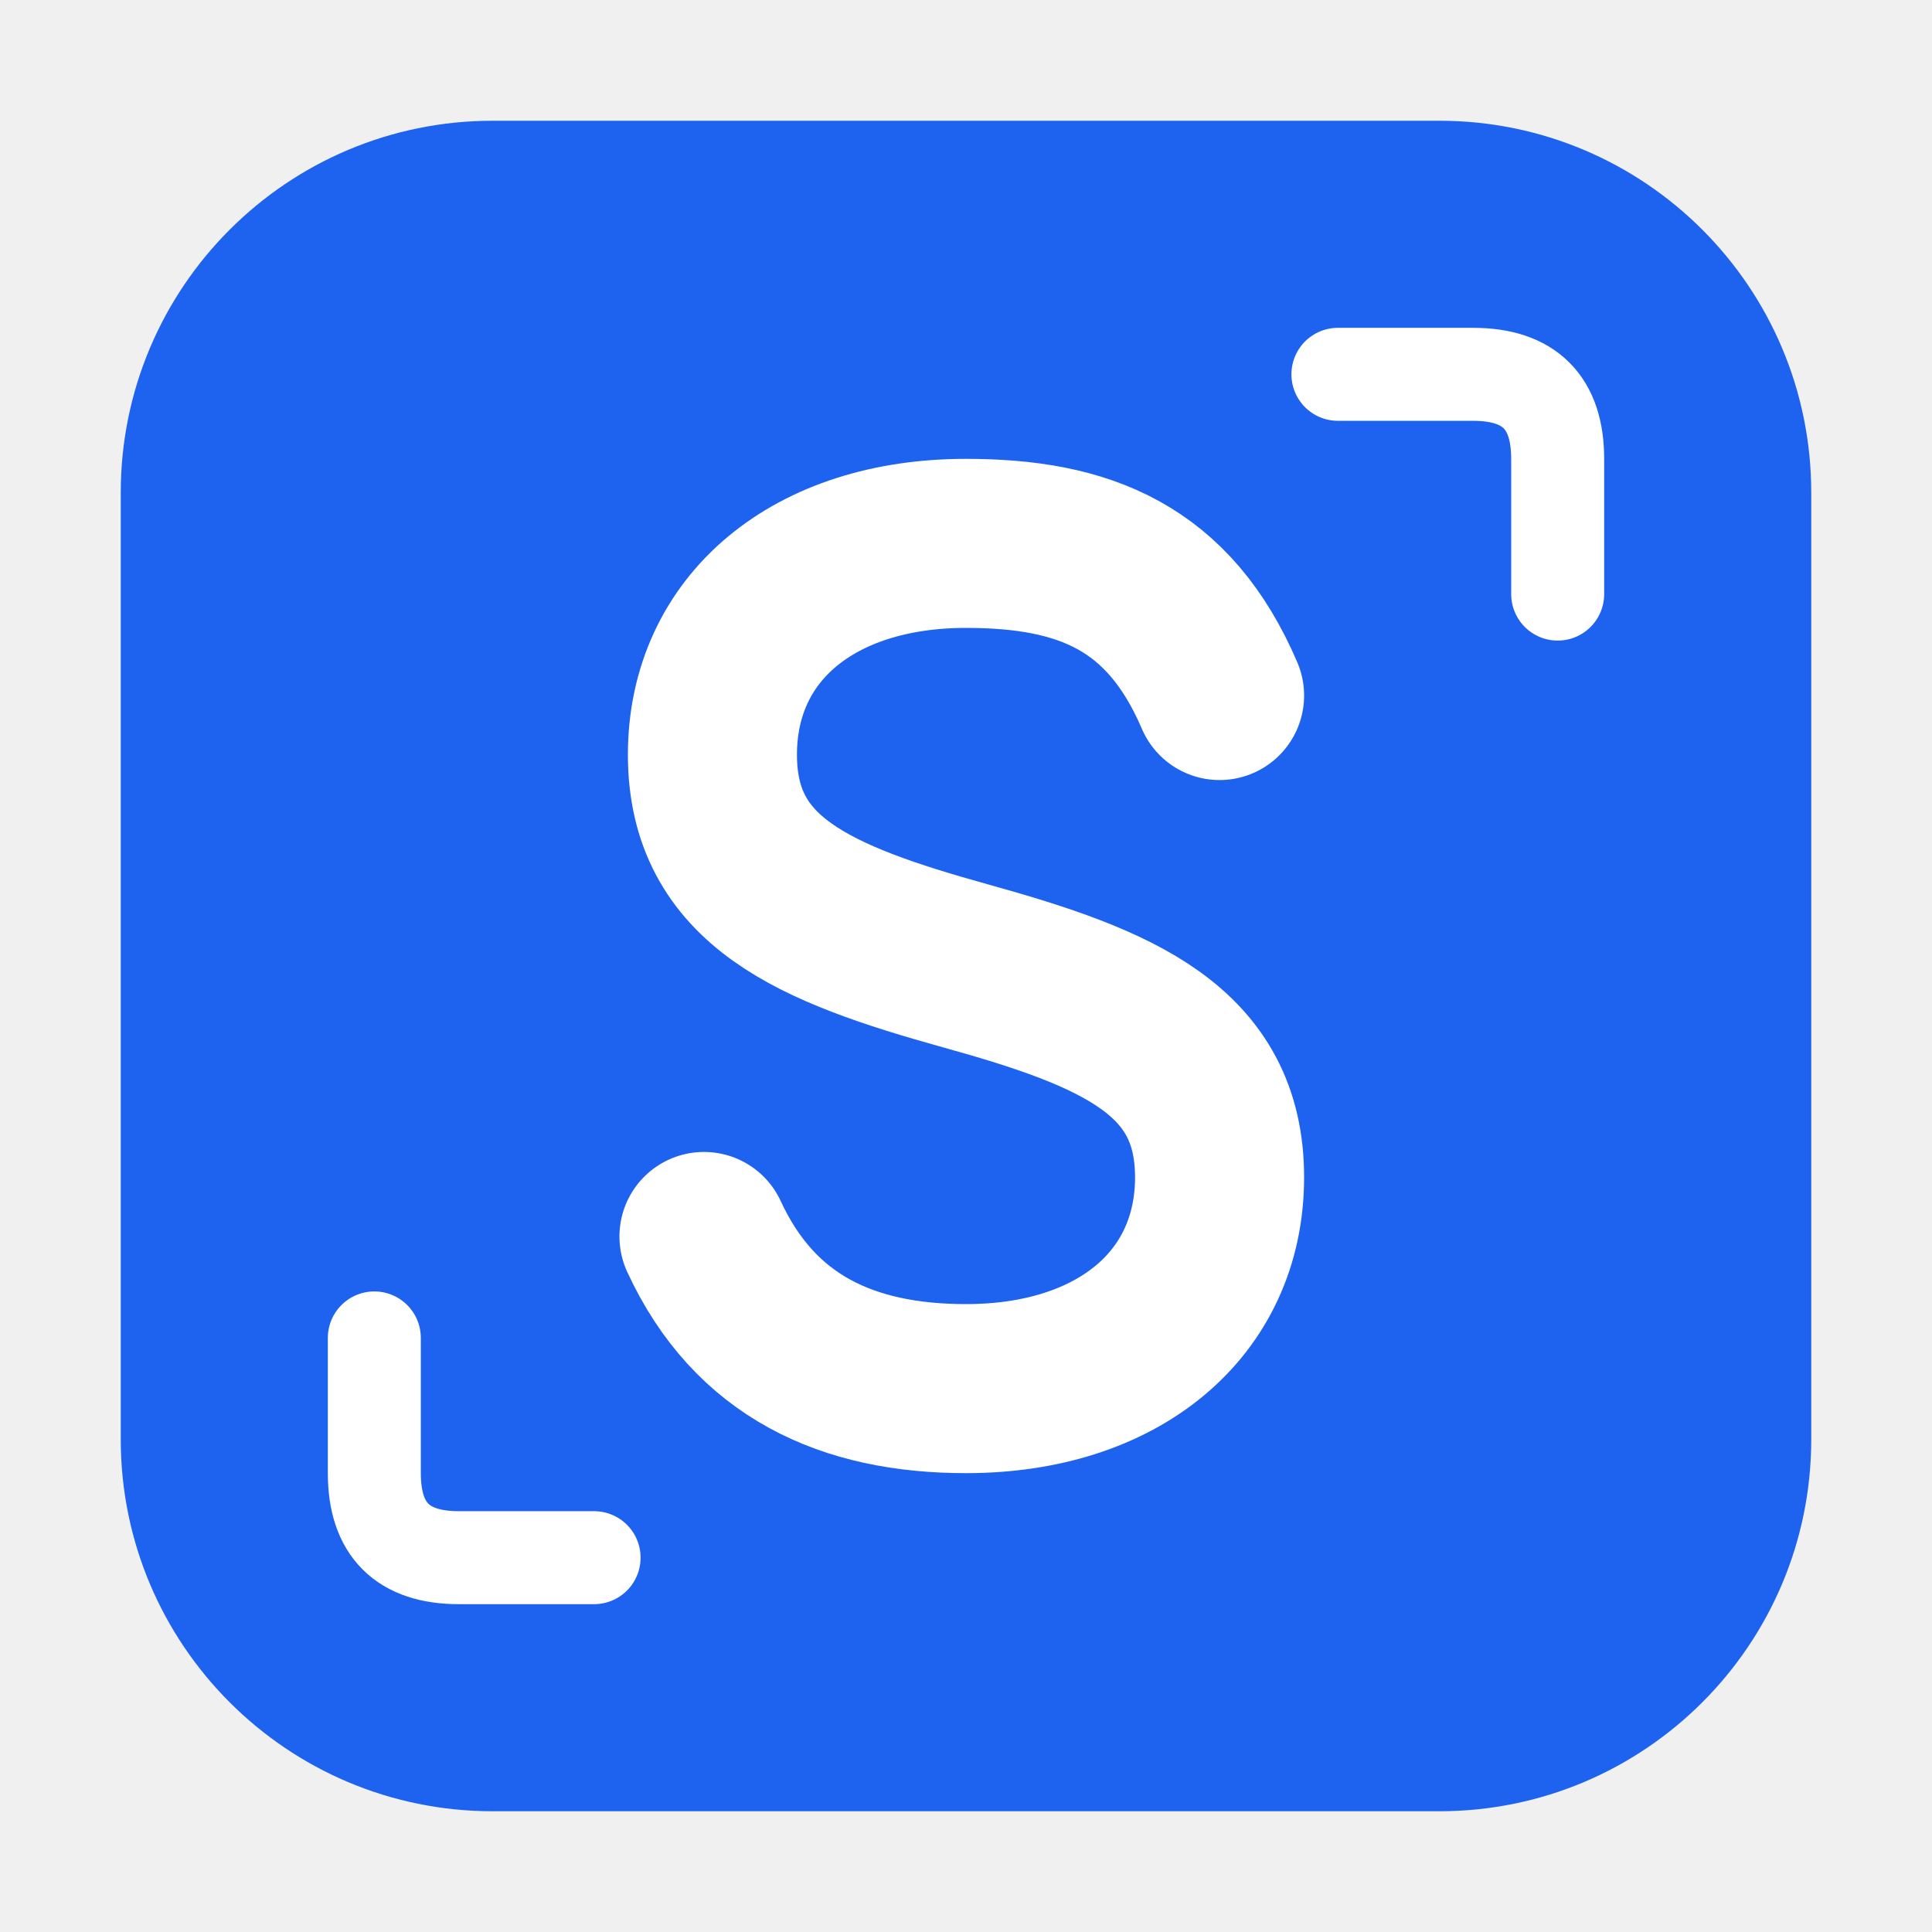
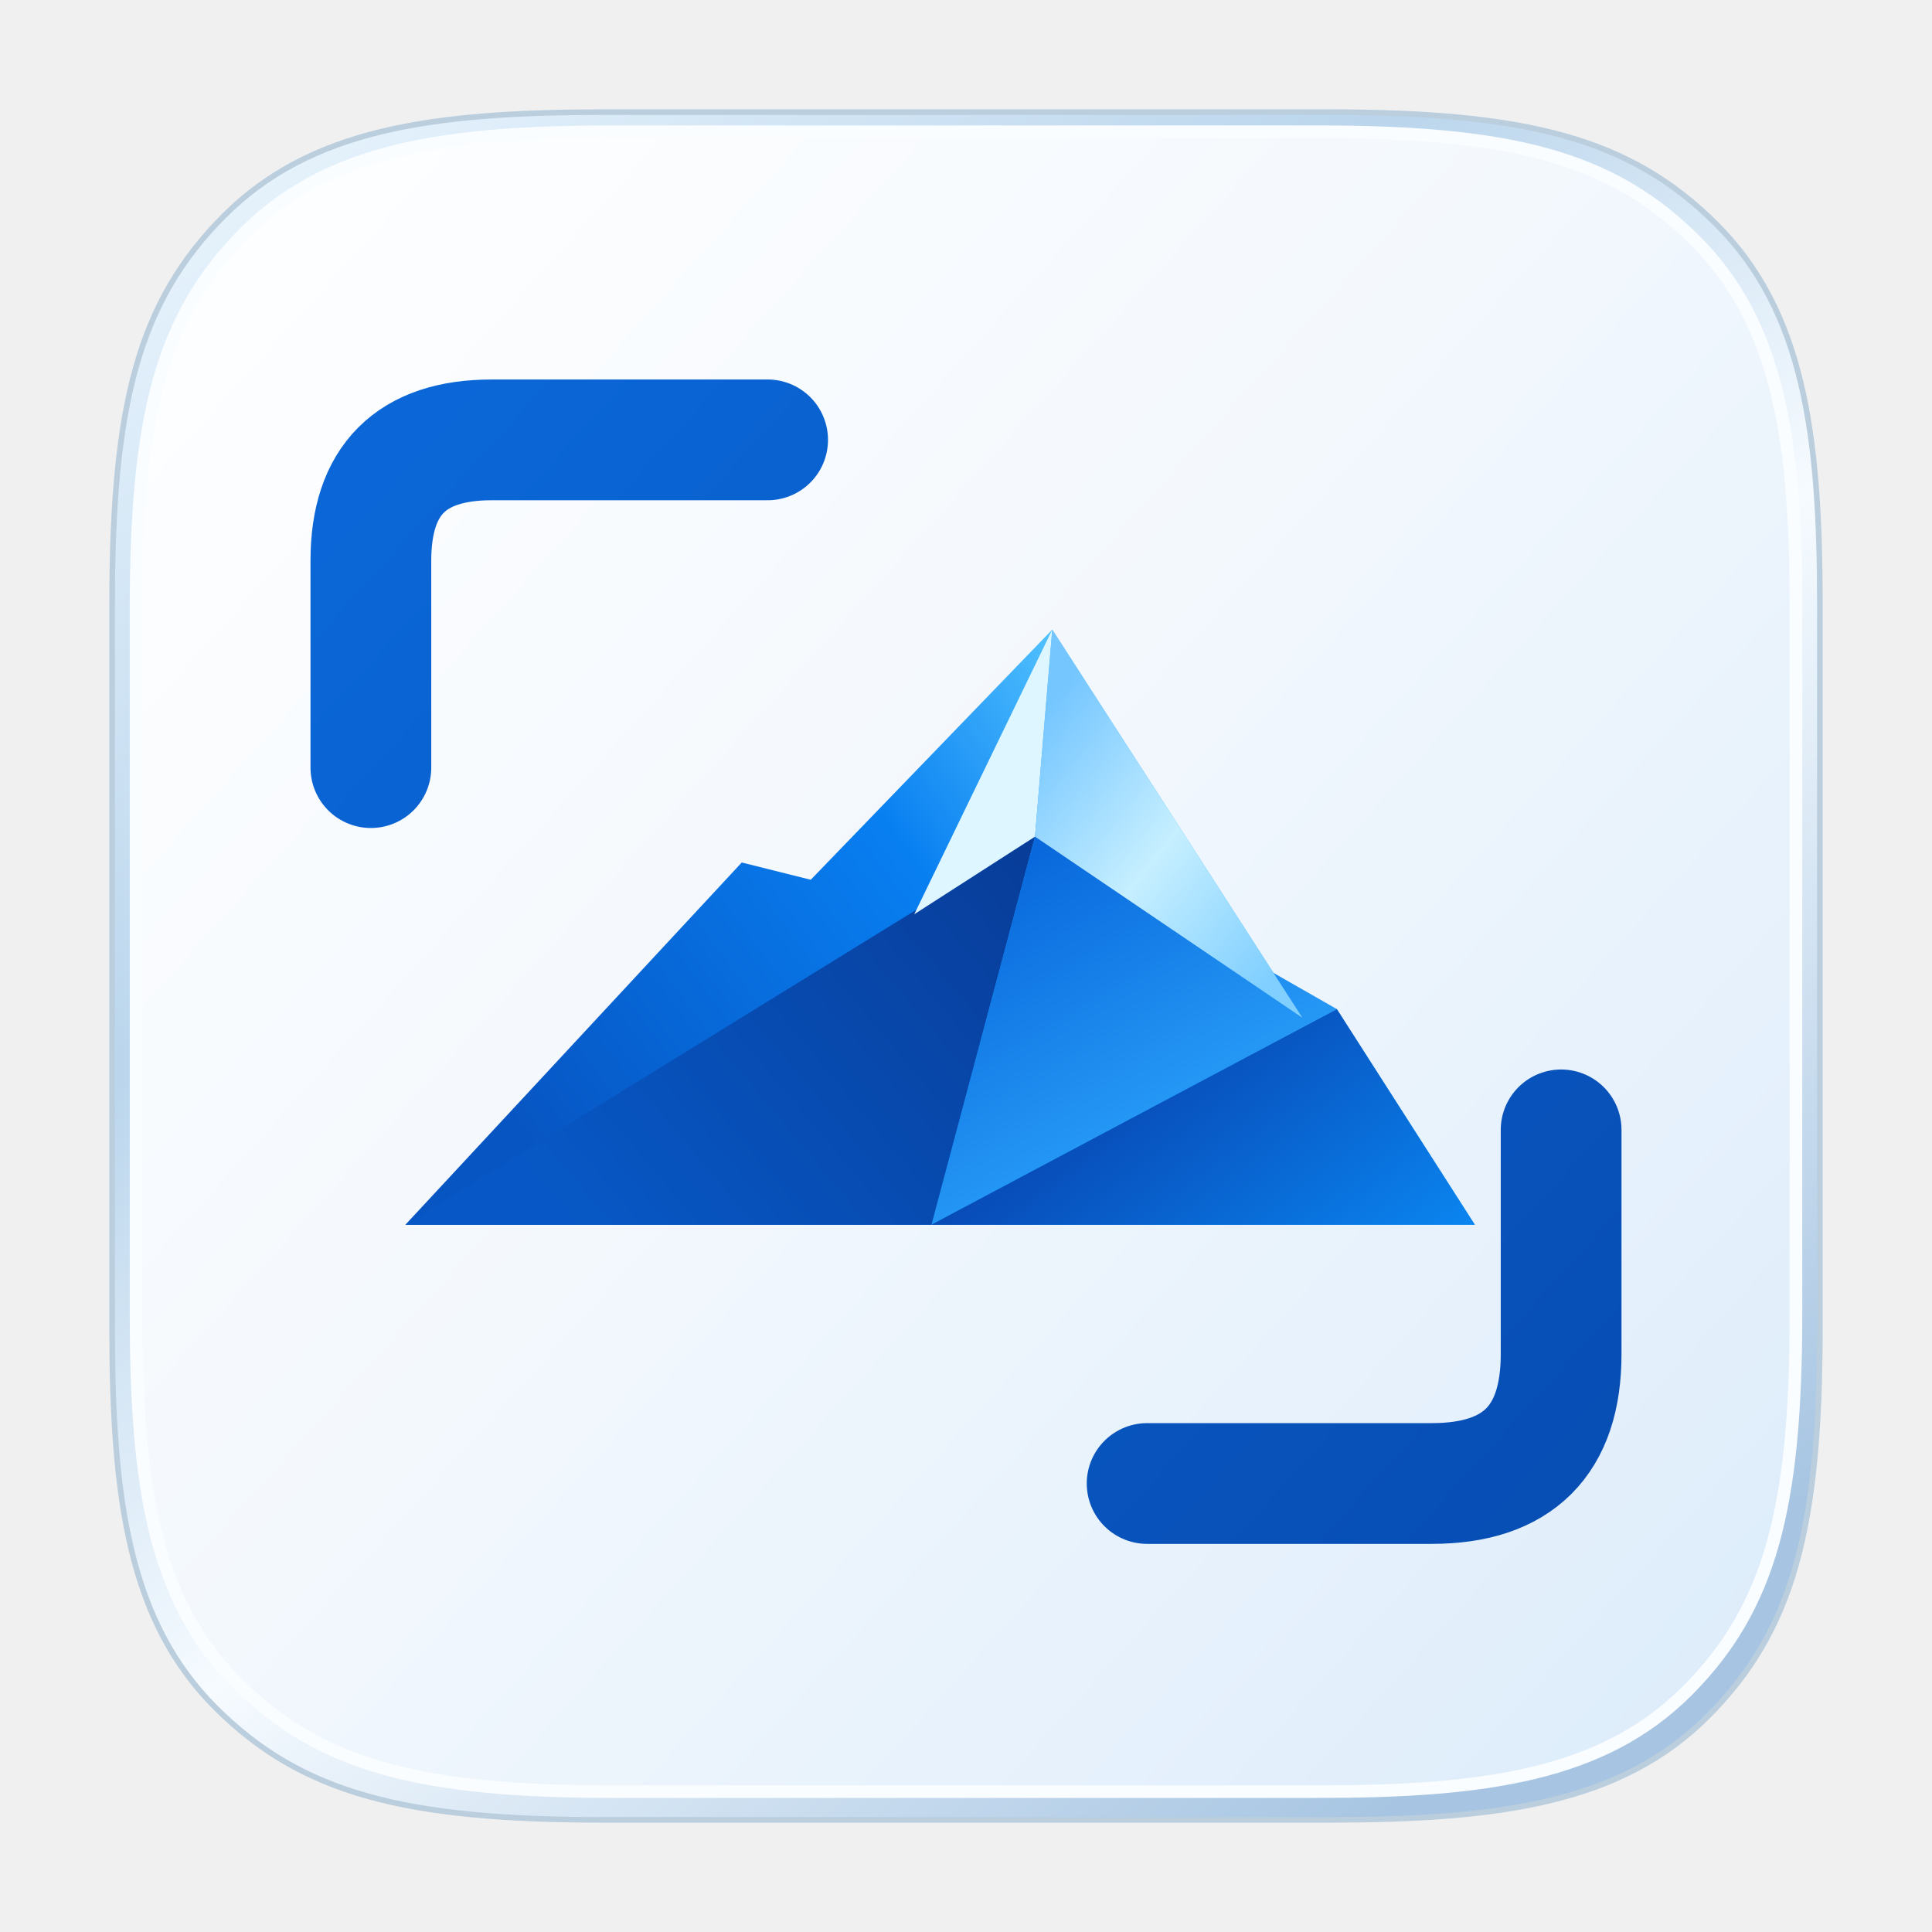
- <svg xmlns="http://www.w3.org/2000/svg" viewBox="0 0 1024 1024">
-   <g transform="translate(64 64) scale(8.96)">
-     <rect width="100" height="100" rx="22" fill="#1E63F0" />
-     <path d="M65 34 C62 27 57 25 50 25 C41 25 35 30 35 37.5 C35 45 41 47.5 50 50 C59 52.5 65 55 65 62.5 C65 70 59 75 50 75 C43 75 37.5 72.5 34.5 66" fill="none" stroke="#FFFFFF" stroke-width="10" stroke-linecap="round" />
-     <g fill="none" stroke="#FFFFFF" stroke-width="5.5" stroke-linecap="round" stroke-linejoin="round">
-       <path d="M72 15 H80 Q85 15 85 20 V28" />
-       <path d="M28 85 H20 Q15 85 15 80 V72" />
-     </g>
-   </g>
+ <svg xmlns="http://www.w3.org/2000/svg" width="1024" height="1024" viewBox="-12 -12 224 224">
+   <defs>
+     <linearGradient id="rim" x2=".75" y2="1" gradientUnits="objectBoundingBox">
+       <stop stop-color="#eef8ff" />
+       <stop offset=".36" stop-color="#bad5ec" />
+       <stop offset=".62" stop-color="#f6fbff" />
+       <stop offset="1" stop-color="#a7c5e2" />
+     </linearGradient>
+     <linearGradient id="glass" x1="0" y1="0" x2="1" y2=".9">
+       <stop stop-color="#fff" />
+       <stop offset=".48" stop-color="#f3f8fd" />
+       <stop offset="1" stop-color="#deedfb" />
+     </linearGradient>
+     <linearGradient id="brackets" x1="25" y1="34" x2="174" y2="169" gradientUnits="userSpaceOnUse">
+       <stop stop-color="#0b68d9" />
+       <stop offset="1" stop-color="#074db3" />
+     </linearGradient>
+     <linearGradient id="ridge" x1="46" y1="116" x2="114" y2="65" gradientUnits="userSpaceOnUse">
+       <stop stop-color="#0755c3" />
+       <stop offset=".65" stop-color="#087ff1" />
+       <stop offset="1" stop-color="#53c3ff" />
+     </linearGradient>
+     <linearGradient id="shade" x1="55" y1="131" x2="111" y2="84" gradientUnits="userSpaceOnUse">
+       <stop stop-color="#0758c6" />
+       <stop offset="1" stop-color="#083b96" />
+     </linearGradient>
+     <linearGradient id="fold" x1="108" y1="87" x2="129" y2="123" gradientUnits="userSpaceOnUse">
+       <stop stop-color="#0969dc" />
+       <stop offset="1" stop-color="#2ca4fc" />
+     </linearGradient>
+     <linearGradient id="snow" x1="103" y1="78" x2="134" y2="103" gradientUnits="userSpaceOnUse">
+       <stop stop-color="#75c6ff" />
+       <stop offset=".52" stop-color="#c6efff" />
+       <stop offset="1" stop-color="#80cfff" />
+     </linearGradient>
+     <linearGradient id="foothill" x1="125" y1="109" x2="147" y2="138" gradientUnits="userSpaceOnUse">
+       <stop stop-color="#084cb8" />
+       <stop offset="1" stop-color="#0a84ef" />
+     </linearGradient>
+     <path id="tile" d="M58 1H142C165 1 177 4 187 14S199 38 199 58V142C199 165 196 177 186 187S162 199 142 199H58C35 199 23 196 13 186S1 162 1 142V58C1 35 4 23 14 13S38 1 58 1Z" />
+   </defs>
+   <use href="#tile" fill="url(#rim)" stroke="#bbcede" stroke-width=".65" />
+   <use href="#tile" transform="translate(2.8 2.3) scale(.972)" fill="url(#glass)" stroke="#fafdff" stroke-width="1.5" />
+   <path d="M77 39H45Q31 39 31 53V77 M169 119V145Q169 160 154 160H121" fill="none" stroke="url(#brackets)" stroke-width="14" stroke-linecap="round" stroke-linejoin="round" />
+   <path fill="url(#ridge)" d="M35 130L74 88L82 90L110 61L139 106L143 105L159 130Z" />
+   <path fill="url(#shade)" d="M35 130L108 85L96 130Z" />
+   <path fill="url(#fold)" d="M96 130L108 85L143 105Z" />
+   <path fill="#def6ff" d="M110 61L108 85L94 94Z" />
+   <path fill="url(#snow)" d="M110 61L139 106L108 85Z" />
+   <path fill="url(#foothill)" d="M96 130L143 105L159 130Z" />
</svg>
